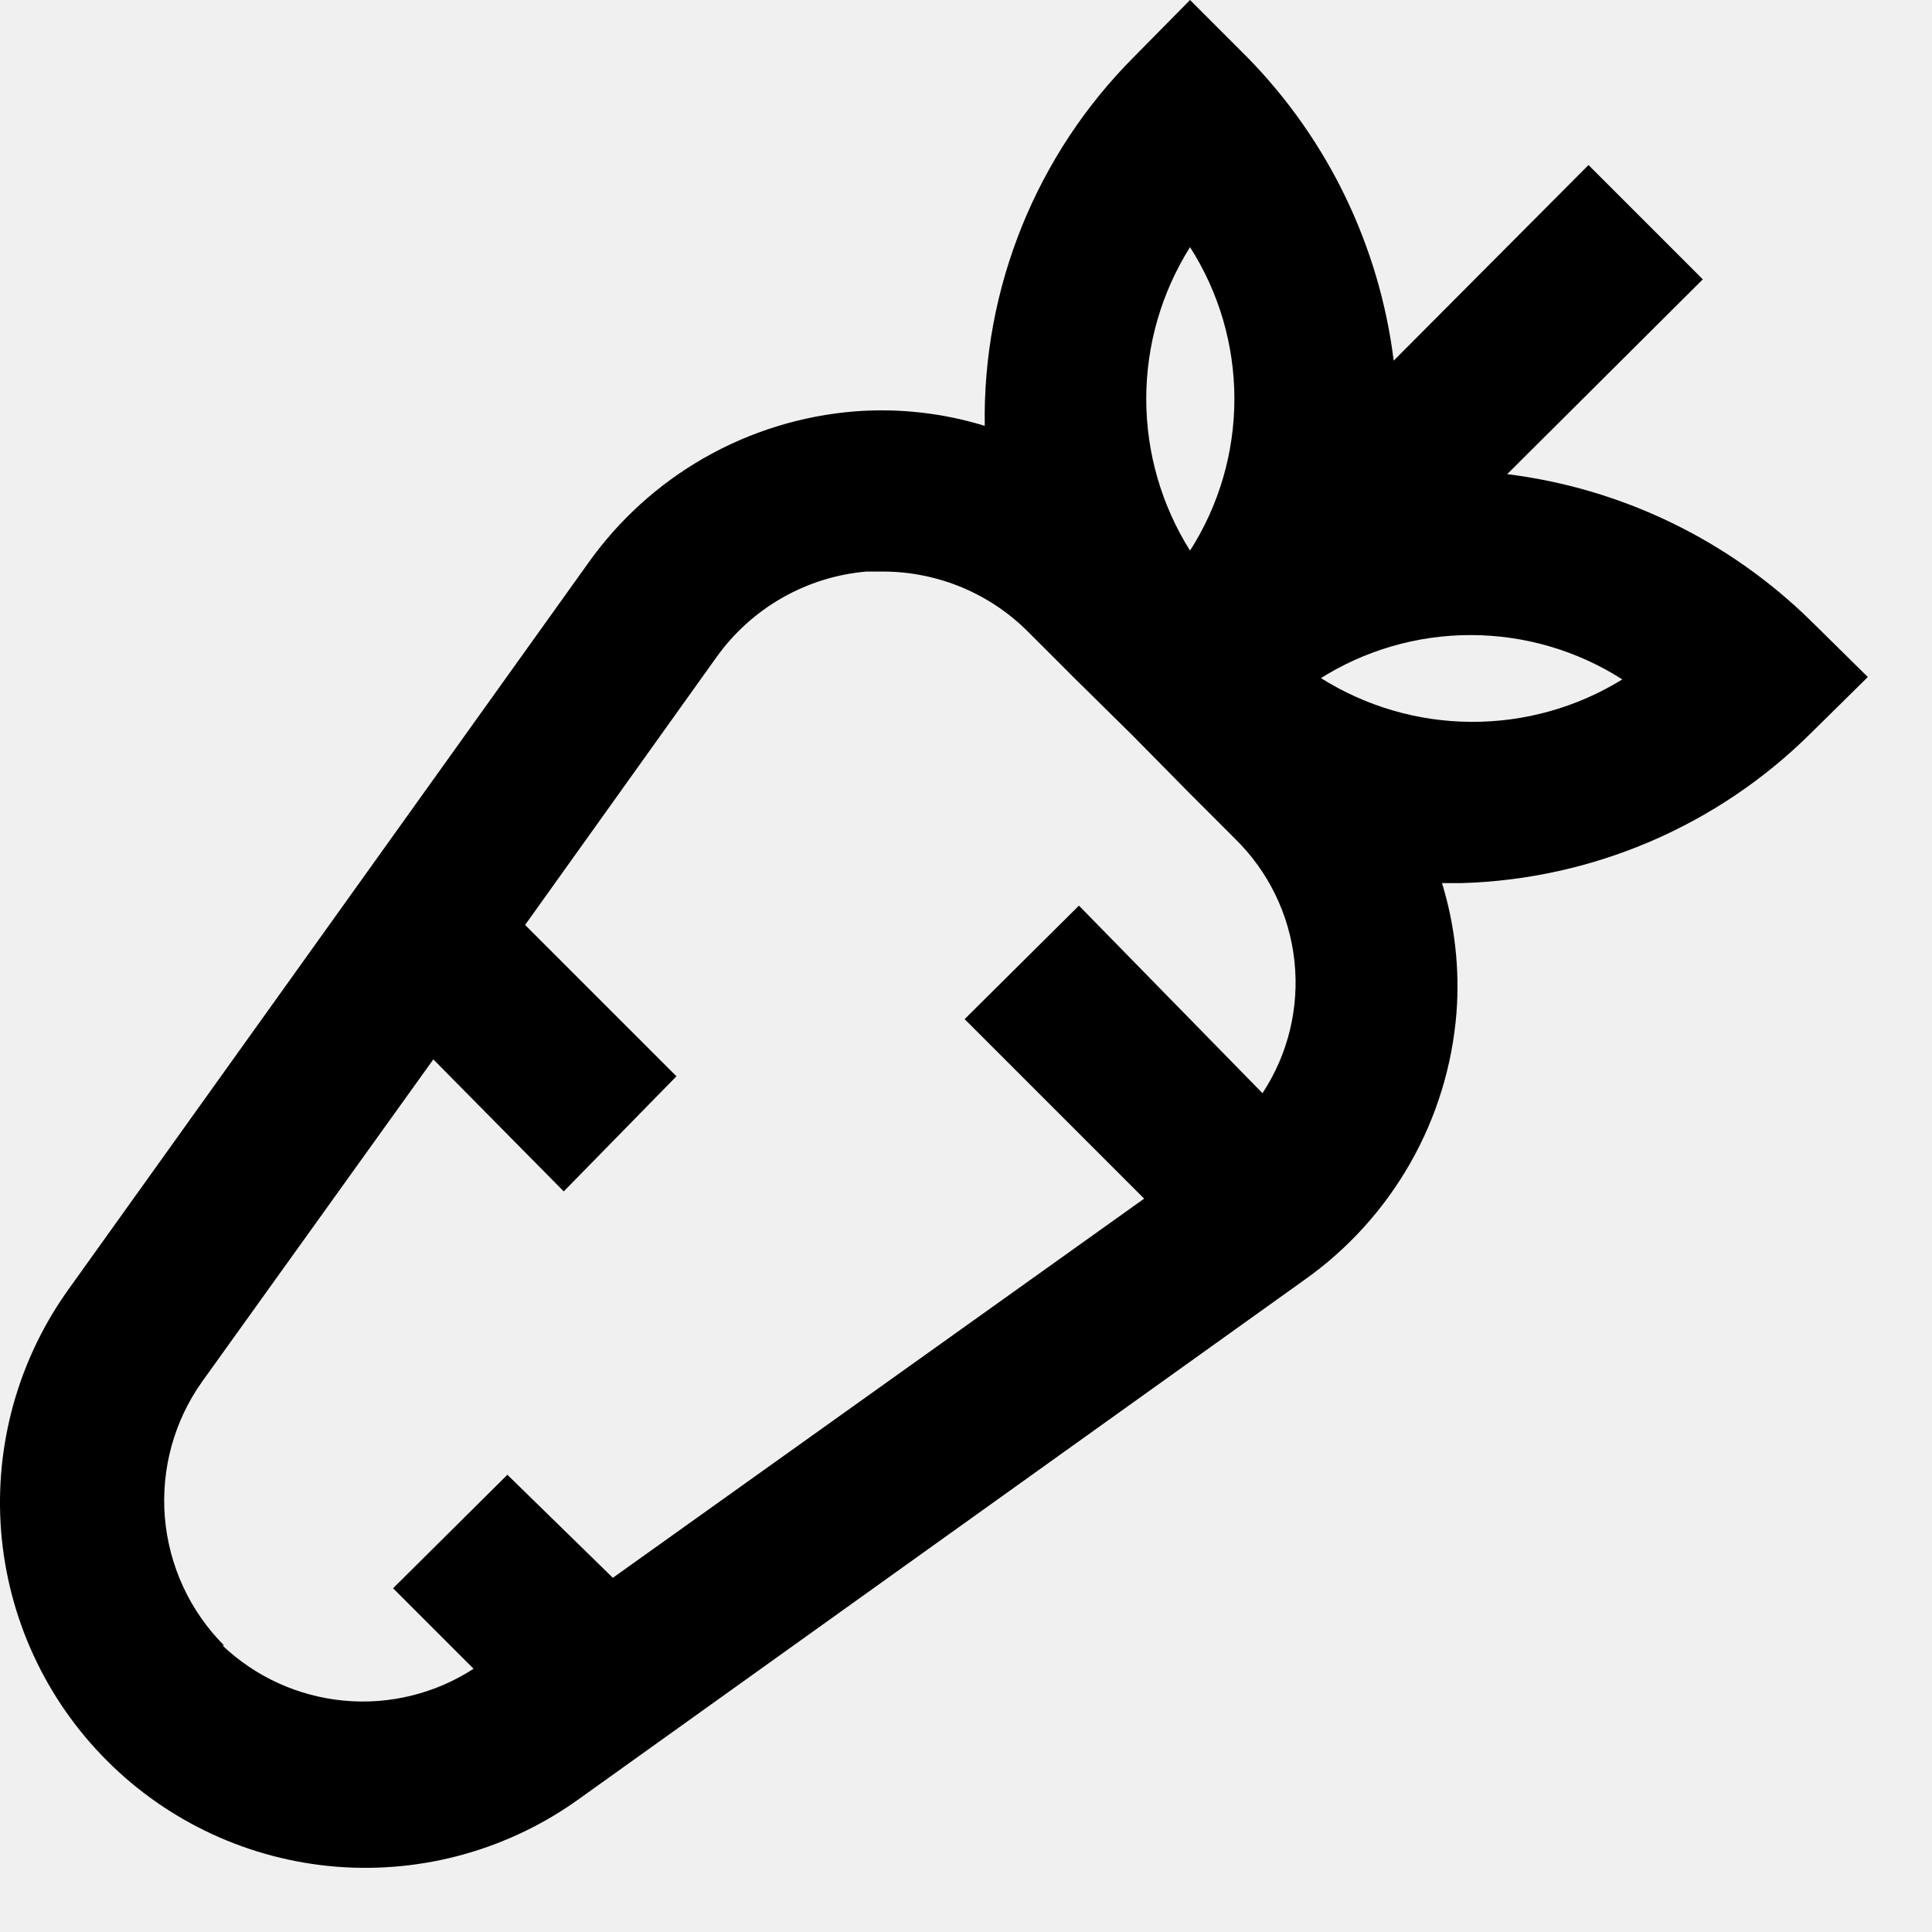
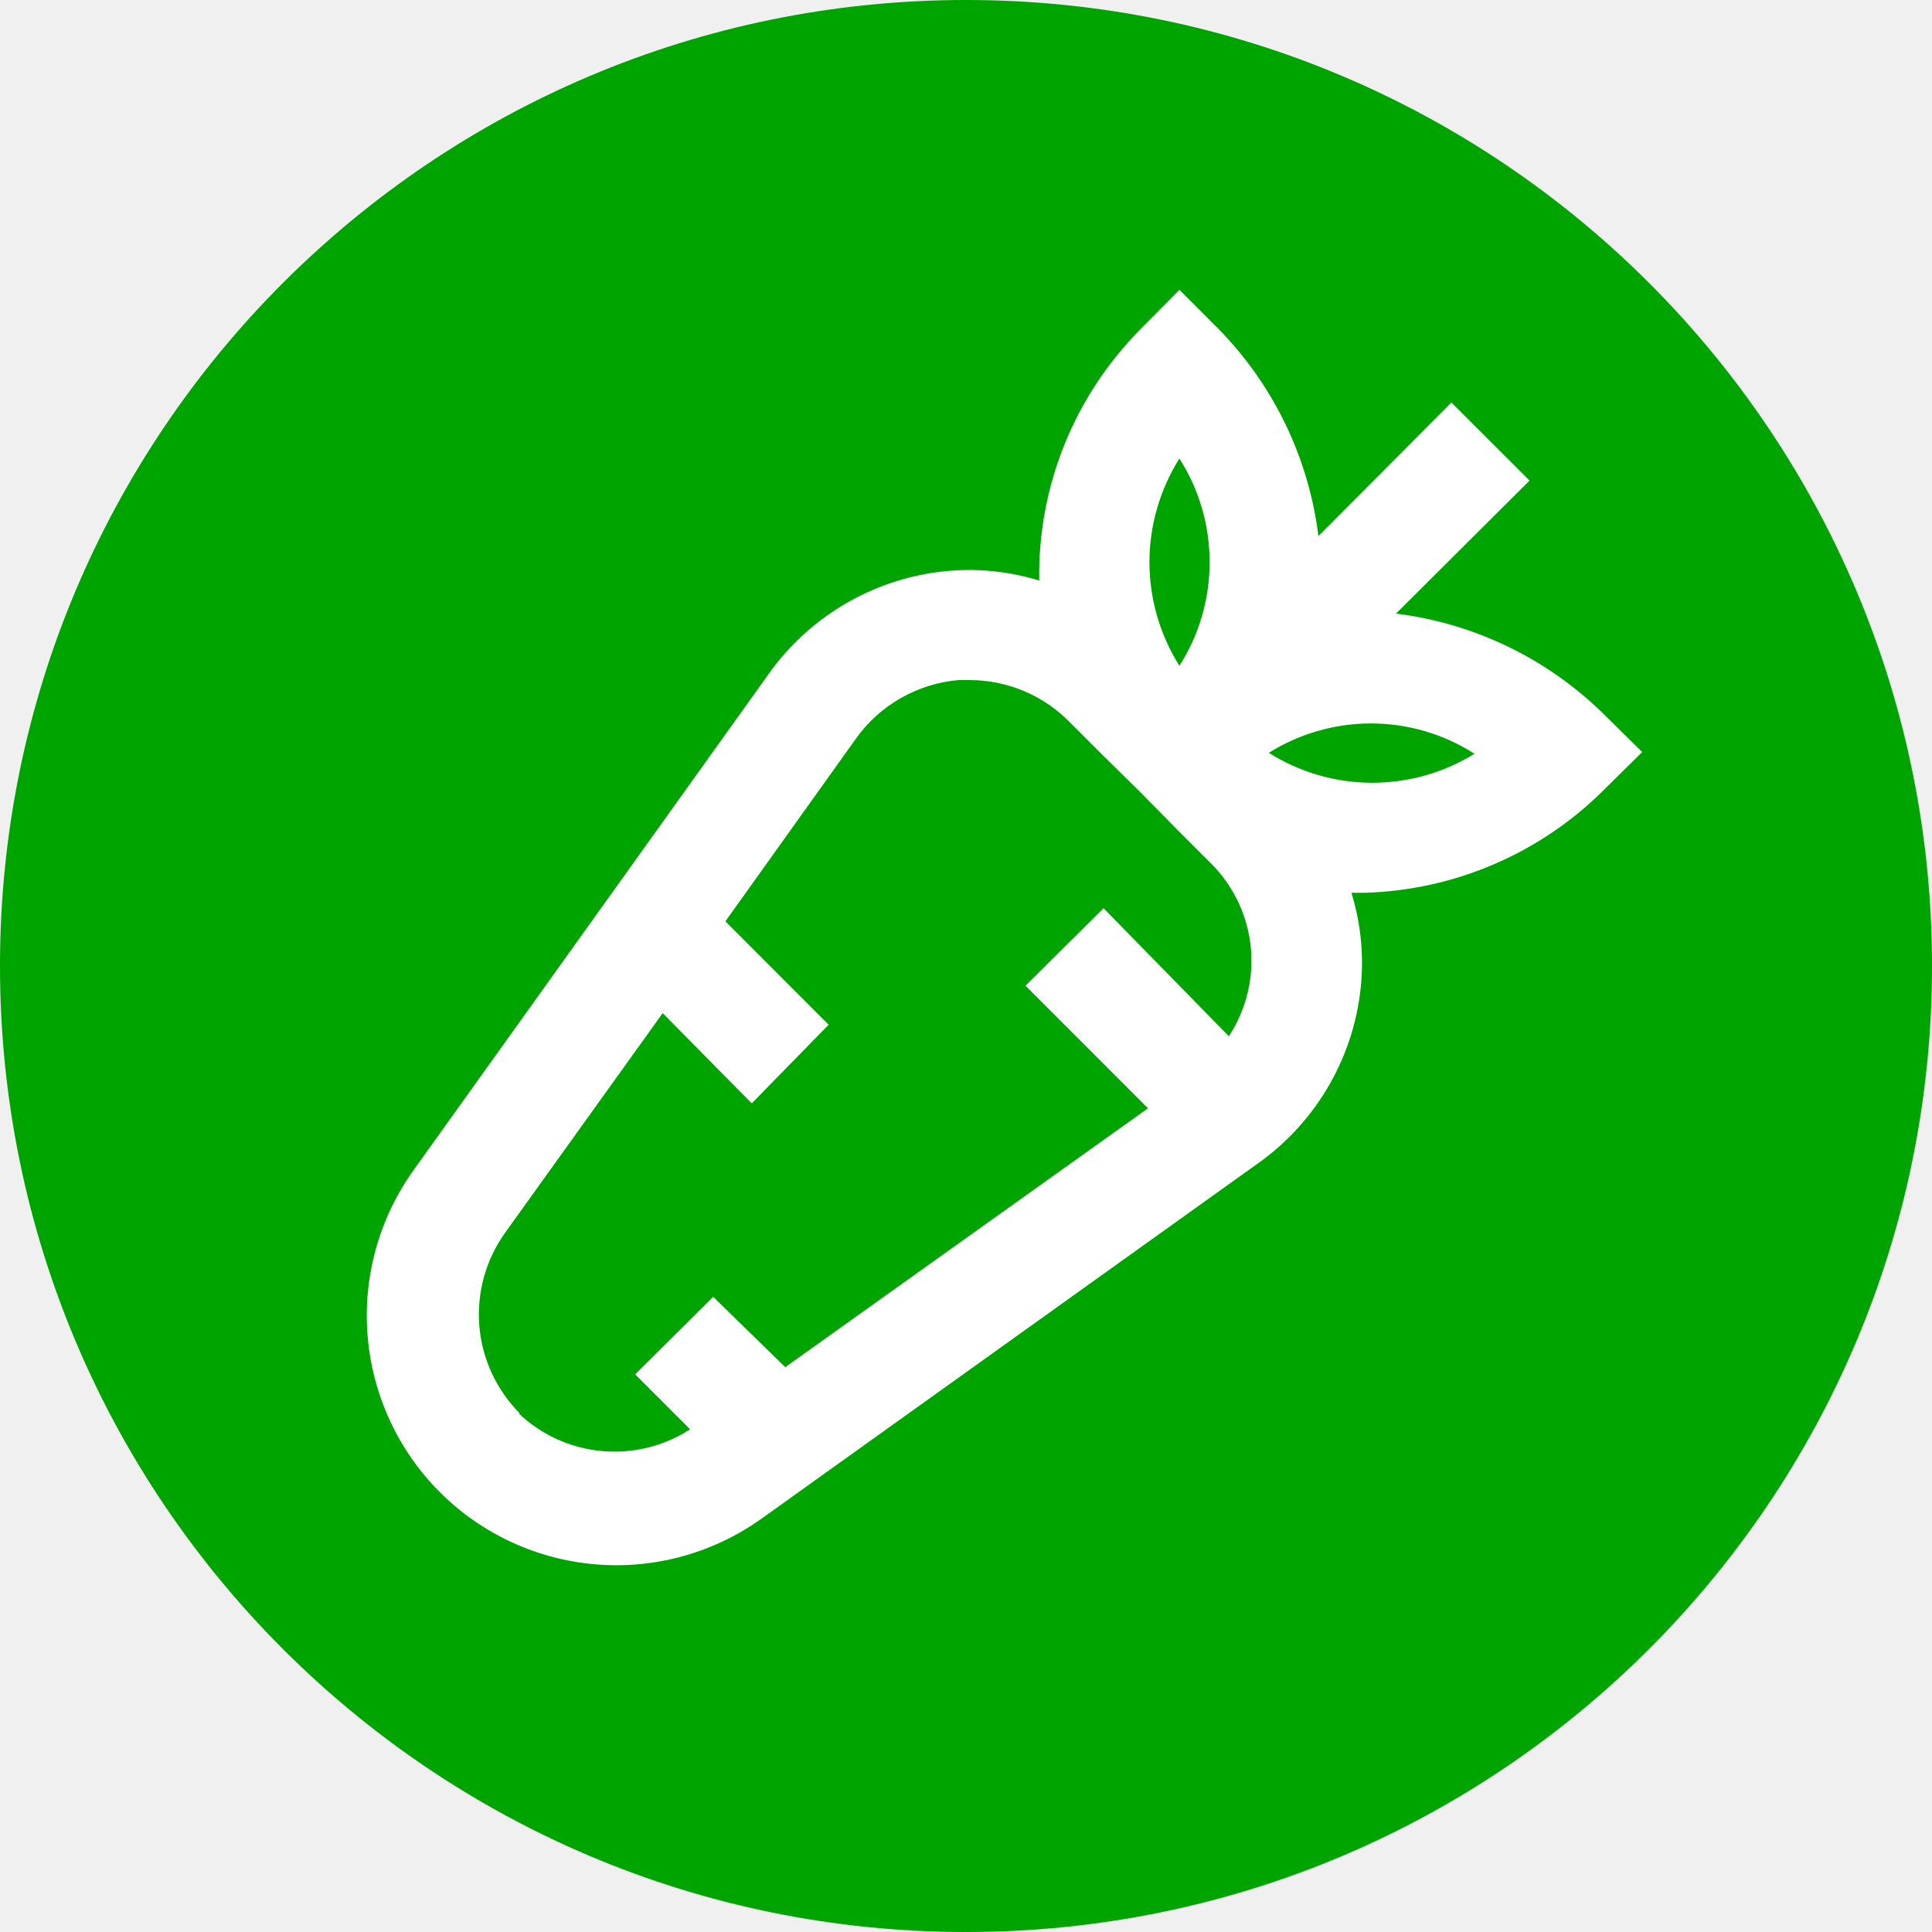
- <svg xmlns="http://www.w3.org/2000/svg" width="24" height="24" viewBox="0 0 24 24" fill="none">
-   <path d="M22.493 7.71C21.47 6.707 20.145 6.067 18.723 5.89L21.153 3.47L19.733 2.05L17.313 4.48C17.136 3.058 16.497 1.733 15.493 0.71L14.783 0L14.083 0.71C13.484 1.311 13.012 2.026 12.694 2.812C12.376 3.599 12.219 4.442 12.233 5.29C11.712 5.13 11.166 5.069 10.623 5.11C9.965 5.162 9.326 5.359 8.753 5.685C8.179 6.012 7.684 6.461 7.303 7L0.863 16C0.23 16.875 -0.071 17.946 0.014 19.023C0.1 20.099 0.566 21.11 1.33 21.873C2.093 22.637 3.104 23.103 4.18 23.189C5.257 23.274 6.329 22.973 7.203 22.34L16.203 15.9C16.742 15.519 17.191 15.024 17.518 14.45C17.845 13.877 18.041 13.238 18.093 12.58C18.134 12.037 18.073 11.491 17.913 10.97H18.163C19.79 10.921 21.338 10.257 22.493 9.11L23.203 8.41L22.493 7.71ZM14.783 3.07C15.143 3.633 15.334 4.287 15.334 4.955C15.334 5.623 15.143 6.277 14.783 6.84C14.428 6.275 14.239 5.622 14.239 4.955C14.239 4.288 14.428 3.635 14.783 3.07ZM2.783 20.44C2.358 20.013 2.098 19.45 2.048 18.849C1.999 18.249 2.163 17.651 2.513 17.16L5.383 13.16L7.003 14.8L8.403 13.37L6.523 11.49L8.903 8.16C9.118 7.86 9.396 7.609 9.717 7.426C10.038 7.243 10.395 7.132 10.763 7.1H10.973C11.649 7.102 12.296 7.371 12.773 7.85L13.353 8.43L14.063 9.13L14.763 9.84L15.343 10.42C15.758 10.826 16.018 11.363 16.08 11.939C16.142 12.515 16.002 13.096 15.683 13.58L13.403 11.25L11.983 12.66L14.213 14.89L7.613 19.6L6.303 18.32L4.883 19.73L5.883 20.73C5.406 21.039 4.839 21.179 4.273 21.126C3.707 21.073 3.175 20.832 2.763 20.44H2.783ZM16.383 8.44C16.946 8.08 17.6 7.889 18.268 7.889C18.936 7.889 19.59 8.08 20.153 8.44C19.589 8.788 18.938 8.971 18.275 8.967C17.612 8.964 16.964 8.774 16.403 8.42L16.383 8.44Z" fill="black" />
+ <svg xmlns="http://www.w3.org/2000/svg" width="20" height="20" viewBox="0 0 20 20" fill="none">
+   <circle cx="10" cy="10" r="10" fill="#00A400" />
+   <path d="M16.596 7.387C16.014 6.816 15.26 6.452 14.451 6.352L15.834 4.975L15.025 4.167L13.648 5.549C13.548 4.74 13.184 3.986 12.613 3.404L12.209 3L11.81 3.404C11.47 3.746 11.201 4.153 11.02 4.6C10.839 5.048 10.75 5.527 10.758 6.01C10.461 5.919 10.151 5.884 9.842 5.908C9.467 5.937 9.104 6.049 8.777 6.235C8.451 6.421 8.169 6.676 7.953 6.983L4.288 12.104C3.928 12.602 3.756 13.212 3.805 13.824C3.854 14.437 4.119 15.012 4.553 15.447C4.988 15.881 5.563 16.146 6.176 16.195C6.788 16.244 7.398 16.072 7.896 15.712L13.017 12.047C13.324 11.831 13.579 11.549 13.765 11.223C13.951 10.896 14.063 10.533 14.092 10.158C14.116 9.849 14.081 9.539 13.99 9.242H14.132C15.058 9.214 15.939 8.836 16.596 8.184L17 7.785L16.596 7.387ZM12.209 4.747C12.414 5.067 12.522 5.439 12.522 5.82C12.522 6.2 12.414 6.572 12.209 6.892C12.007 6.571 11.899 6.199 11.899 5.82C11.899 5.44 12.007 5.068 12.209 4.747ZM5.381 14.631C5.139 14.388 4.99 14.067 4.962 13.726C4.934 13.384 5.028 13.044 5.227 12.764L6.86 10.488L7.782 11.422L8.578 10.608L7.509 9.538L8.863 7.643C8.985 7.472 9.143 7.33 9.326 7.226C9.509 7.122 9.712 7.058 9.921 7.04H10.041C10.425 7.041 10.794 7.195 11.065 7.467L11.395 7.797L11.799 8.195L12.197 8.599L12.527 8.929C12.763 9.16 12.911 9.466 12.947 9.794C12.982 10.122 12.902 10.452 12.721 10.727L11.424 9.402L10.616 10.204L11.884 11.473L8.129 14.153L7.383 13.425L6.575 14.227L7.144 14.796C6.873 14.972 6.55 15.051 6.228 15.021C5.906 14.991 5.604 14.854 5.369 14.631H5.381ZM13.119 7.803C13.44 7.598 13.812 7.489 14.192 7.489C14.572 7.489 14.944 7.598 15.264 7.803C14.943 8.001 14.573 8.105 14.196 8.103C13.819 8.101 13.45 7.993 13.131 7.791L13.119 7.803Z" fill="white" />
</svg>
